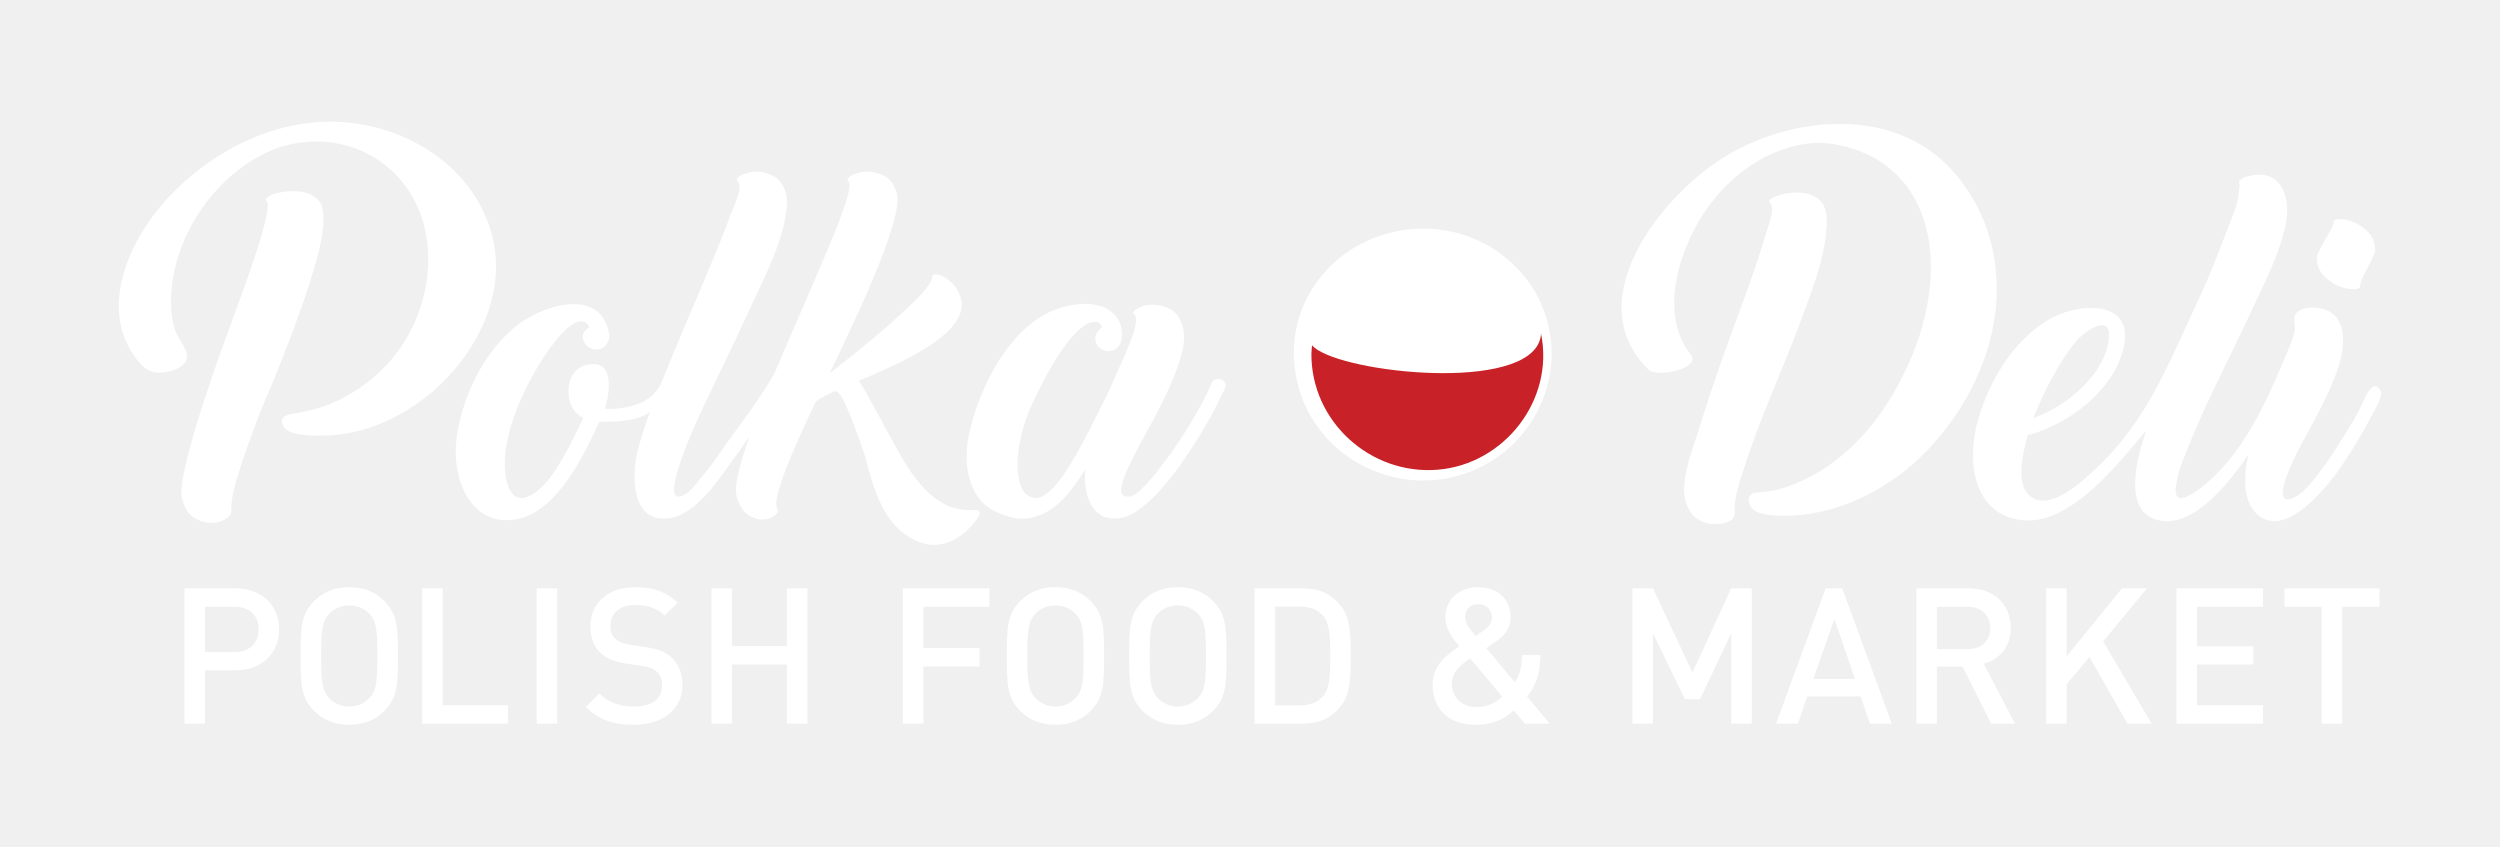
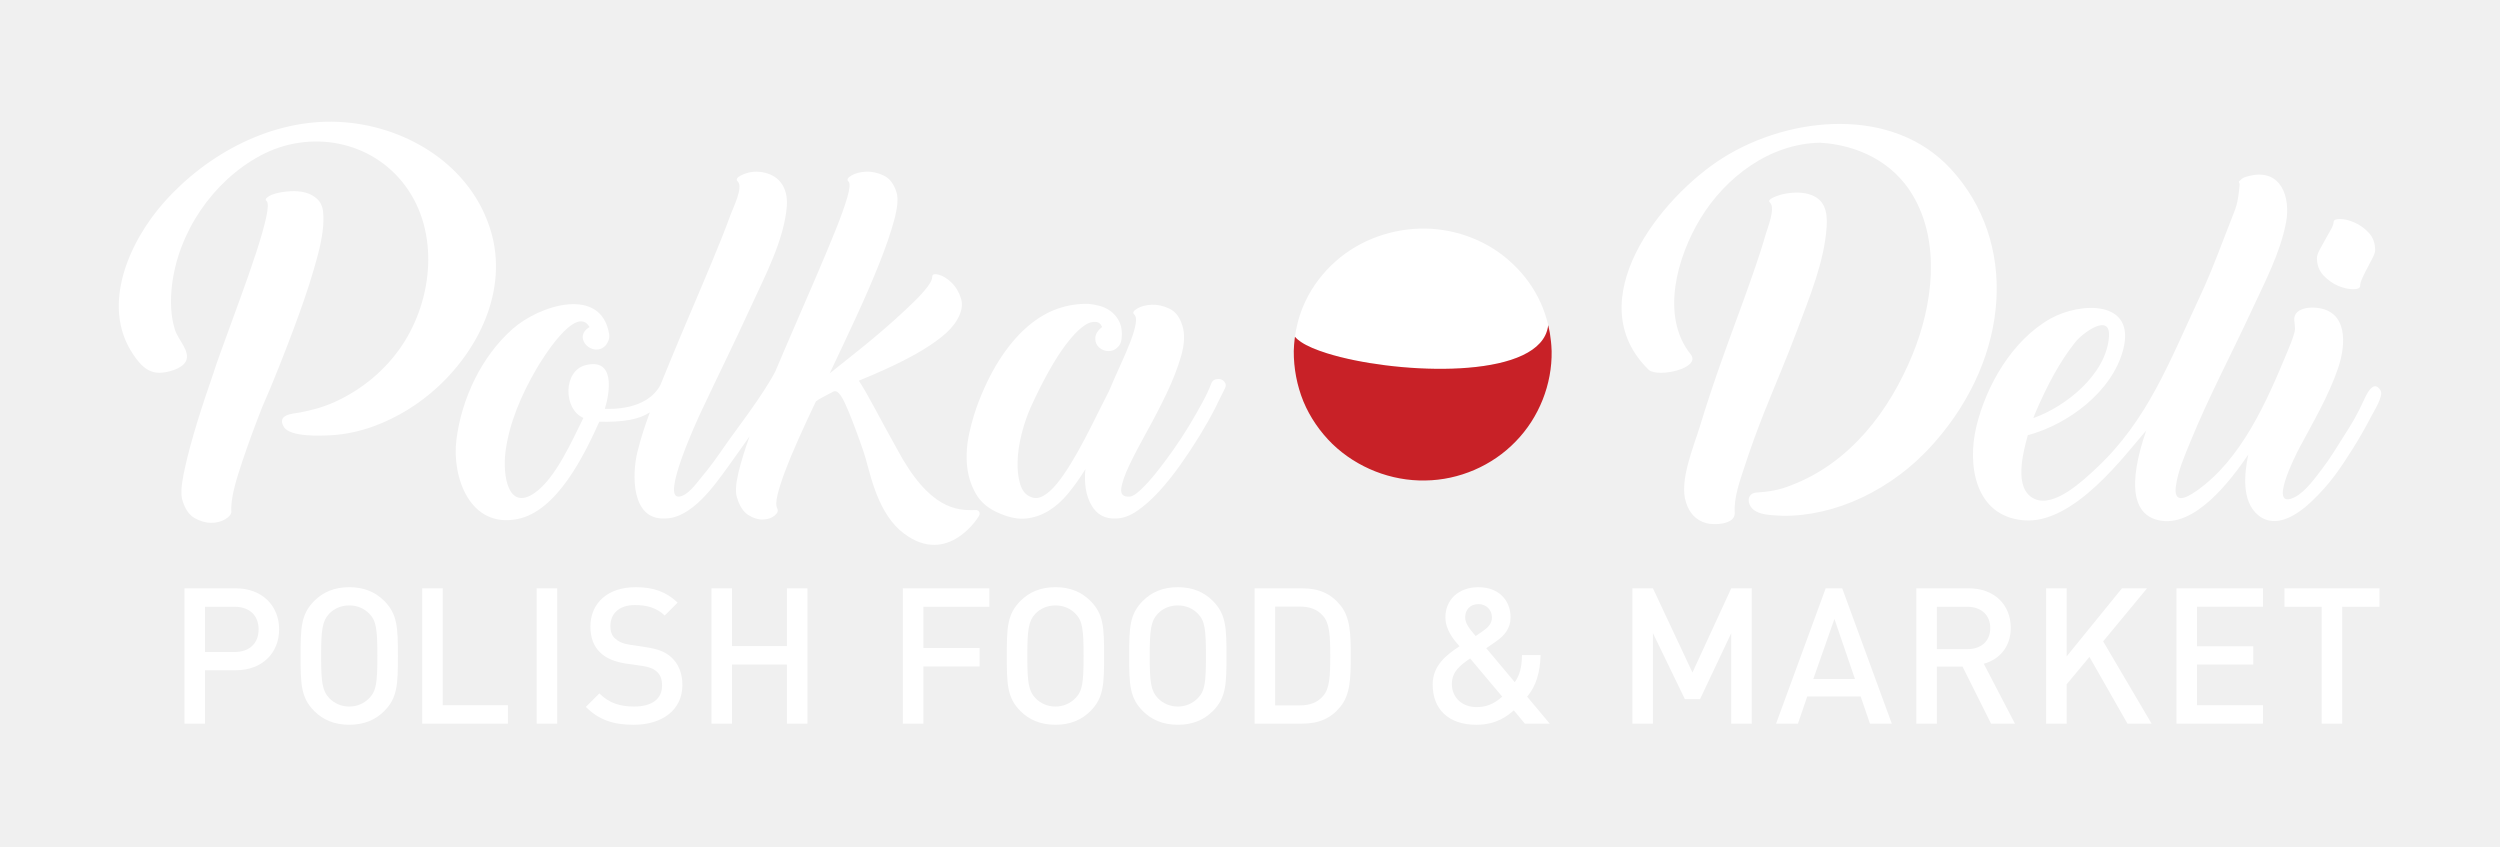
<svg xmlns="http://www.w3.org/2000/svg" id="Layer_1" version="1.1" viewBox="0 0 1591.21 538.77">
  <defs>
    <style>
      .st0 {
        fill: #c82127;
      }

      .st1 {
        fill: #fff;
-       }
- 
-       .st2 {
-         fill: #9b1c20;
      }
    </style>
  </defs>
  <g>
    <path class="st1" d="M150.08,426.6h-19.59v33.99h-13.07v-86.13h32.66c16.81,0,27.58,11.13,27.58,26.13S166.89,426.6,150.08,426.6M149.35,386.2h-18.86v28.79h18.86c9.2,0,15.25-5.32,15.25-14.4S158.55,386.2,149.35,386.2" />
    <path class="st1" d="M244.55,452.6c-5.57,5.56-12.83,8.71-22.25,8.71s-16.7-3.15-22.26-8.71c-8.47-8.47-8.72-17.06-8.72-35.08s.25-26.61,8.72-35.07c5.56-5.57,12.82-8.72,22.26-8.72s16.68,3.15,22.25,8.72c8.46,8.46,8.71,17.05,8.71,35.07S253.01,444.13,244.55,452.6M235.11,390.67c-3.26-3.39-7.62-5.32-12.81-5.32s-9.57,1.93-12.83,5.32c-4.24,4.6-5.08,9.8-5.08,26.85s.84,22.14,5.08,26.74c3.26,3.38,7.62,5.44,12.83,5.44s9.55-2.06,12.81-5.44c4.36-4.48,5.08-9.68,5.08-26.74S239.47,395.14,235.11,390.67" />
    <polygon class="st1" points="268.74 460.59 268.74 374.46 281.81 374.46 281.81 448.85 323.29 448.85 323.29 460.59 268.74 460.59" />
    <rect class="st1" x="341.56" y="374.46" width="13.07" height="86.12" />
    <path class="st1" d="M403.37,461.31c-12.95,0-22.14-3.02-30.48-11.37l8.58-8.59c6.29,6.29,13.43,8.35,22.14,8.35,11.37,0,17.78-4.84,17.78-13.3,0-3.88-.97-6.9-3.39-8.96-2.18-1.93-5.08-3.02-9.44-3.63l-10.15-1.45c-7.02-1.09-12.47-3.26-16.21-6.89-4.23-3.87-6.41-9.44-6.41-16.57,0-15,10.88-25.16,28.79-25.16,11.48,0,19.35,2.9,26.73,9.8l-8.23,8.22c-5.32-5.08-11.61-6.65-18.99-6.65-10.16,0-15.6,5.56-15.6,13.42,0,3.15.84,6.05,3.14,7.99,2.18,1.93,4.72,3.14,9.43,3.87l10.29,1.57c7.86,1.21,12.22,3.03,15.96,6.41,4.6,4.23,7.02,10.16,7.02,17.66C434.33,451.87,421.51,461.31,403.37,461.31" />
    <polygon class="st1" points="500.86 460.59 500.86 422.97 465.9 422.97 465.9 460.59 452.84 460.59 452.84 374.46 465.9 374.46 465.9 411.23 500.86 411.23 500.86 374.46 513.92 374.46 513.92 460.59 500.86 460.59" />
    <polygon class="st1" points="587.71 386.2 587.71 412.44 623.51 412.44 623.51 424.18 587.71 424.18 587.71 460.59 574.64 460.59 574.64 374.46 629.68 374.46 629.68 386.2 587.71 386.2" />
    <path class="st1" d="M694.03,452.6c-5.56,5.56-12.82,8.71-22.26,8.71s-16.69-3.15-22.25-8.71c-8.47-8.47-8.71-17.06-8.71-35.08s.24-26.61,8.71-35.07c5.56-5.57,12.81-8.72,22.25-8.72s16.7,3.15,22.26,8.72c8.46,8.46,8.71,17.05,8.71,35.07S702.49,444.13,694.03,452.6M684.59,390.67c-3.27-3.39-7.62-5.32-12.82-5.32s-9.55,1.93-12.82,5.32c-4.23,4.6-5.08,9.8-5.08,26.85s.85,22.14,5.08,26.74c3.27,3.38,7.62,5.44,12.82,5.44s9.55-2.06,12.82-5.44c4.36-4.48,5.09-9.68,5.09-26.74S688.95,395.14,684.59,390.67" />
    <path class="st1" d="M771.93,452.6c-5.57,5.56-12.83,8.71-22.26,8.71s-16.7-3.15-22.26-8.71c-8.46-8.47-8.71-17.06-8.71-35.08s.25-26.61,8.71-35.07c5.56-5.57,12.82-8.72,22.26-8.72s16.69,3.15,22.26,8.72c8.46,8.46,8.71,17.05,8.71,35.07S780.39,444.13,771.93,452.6M762.49,390.67c-3.27-3.39-7.62-5.32-12.82-5.32s-9.56,1.93-12.82,5.32c-4.24,4.6-5.08,9.8-5.08,26.85s.84,22.14,5.08,26.74c3.26,3.38,7.62,5.44,12.82,5.44s9.55-2.06,12.82-5.44c4.36-4.48,5.08-9.68,5.08-26.74S766.85,395.14,762.49,390.67" />
    <path class="st1" d="M853.21,449.7c-6.05,7.5-13.67,10.89-24.43,10.89h-30.25v-86.13h30.25c10.76,0,18.38,3.39,24.43,10.89,6.29,7.74,6.53,18.38,6.53,32.17S859.5,441.96,853.21,449.7M842.08,392c-3.63-4.23-8.59-5.92-14.75-5.92h-15.73v62.89h15.73c6.16,0,11.12-1.69,14.75-5.92,4.24-4.72,4.6-12.71,4.6-25.53S846.32,396.72,842.08,392" />
    <path class="st1" d="M970.54,460.59l-7.02-8.47c-3.75,3.26-10.77,9.19-23.82,9.19-17.91,0-27.83-10.04-27.83-25.65,0-11.97,8.59-18.74,17.06-24.31-3.88-4.47-8.95-10.52-8.95-18.5,0-11.01,8.23-19.11,21.04-19.11s20.44,8.22,20.44,19.23c0,6.77-3.74,11.49-9.19,15.24l-6.29,4.36,18.15,21.64c3.14-4.47,4.47-9.43,4.59-17.29h11.86c-.37,11.01-2.79,19.72-8.59,26.49l14.4,17.18H970.54ZM935.7,419.09c-6.29,4.36-11.61,8.35-11.61,16.33,0,8.6,6.65,14.64,15.61,14.64,5.8,0,10.76-1.57,16.44-6.65L935.7,419.09ZM941.02,384.5c-5.32,0-8.47,3.63-8.47,8.47,0,3.5,2.31,6.77,6.66,11.85l4.12-2.78c3.38-2.3,6.28-4.96,6.28-8.95C949.61,388.25,946.1,384.5,941.02,384.5" />
    <polygon class="st1" points="1101.9 460.59 1101.9 403.01 1082.06 444.98 1072.39 444.98 1052.07 403.01 1052.07 460.59 1039 460.59 1039 374.46 1052.07 374.46 1077.22 428.05 1101.9 374.46 1114.96 374.46 1114.96 460.59 1101.9 460.59" />
    <path class="st1" d="M1190.2,460.59l-5.93-17.3h-33.99l-5.92,17.3h-13.92l31.57-86.13h10.53l31.57,86.13H1190.2ZM1167.58,393.94l-13.43,38.22h26.49L1167.58,393.94Z" />
    <path class="st1" d="M1267.25,460.59l-18.14-36.29h-16.33v36.29h-13.07v-86.13h33.39c16.33,0,26.73,10.53,26.73,25.16,0,12.34-7.5,20.2-17.18,22.86l19.84,38.11H1267.25ZM1252.13,386.2h-19.35v26.97h19.35c8.71,0,14.63-4.96,14.63-13.42S1260.84,386.2,1252.13,386.2" />
    <polygon class="st1" points="1354.1 460.59 1329.9 418.13 1315.39 435.55 1315.39 460.59 1302.32 460.59 1302.32 374.46 1315.39 374.46 1315.39 417.77 1350.59 374.46 1366.55 374.46 1338.62 408.21 1369.46 460.59 1354.1 460.59" />
    <polygon class="st1" points="1385.3 460.59 1385.3 374.46 1440.34 374.46 1440.34 386.19 1398.37 386.19 1398.37 411.35 1434.17 411.35 1434.17 422.97 1398.37 422.97 1398.37 448.85 1440.34 448.85 1440.34 460.59 1385.3 460.59" />
    <polygon class="st1" points="1490.78 386.2 1490.78 460.59 1477.72 460.59 1477.72 386.2 1454.01 386.2 1454.01 374.46 1514.49 374.46 1514.49 386.2 1490.78 386.2" />
    <path class="st1" d="M311.2,143.3c13.3,37.67-4.59,77.14-32.56,102.97-11.8,10.89-25.73,19.55-40.83,25.06-8.66,3.16-17.8,5.17-27,5.69-6.3.35-26.32,1.31-30.19-5.37-4.65-8.03,5.91-8.28,10.34-9.12,7.78-1.49,15.08-3.47,22.31-6.78,17.27-7.89,32.42-20.46,42.9-36.33,19.36-29.34,23.52-71.53,1.96-100.92-21.44-29.21-61.04-36.32-92.41-19.45-30.24,16.25-52.46,48.88-56.32,83.08-1.03,9.16-.83,18.84,1.93,27.7,2.01,6.5,10.03,13.78,7.01,20.06-2.38,4.93-11.98,7.39-16.8,7.38-8.02-.02-12.67-5.59-16.91-11.92-20.69-30.9-2.27-71.73,19.67-96.49,27.59-31.13,68.81-53.22,111.05-51.29C256.31,79.45,297.25,103.12,311.2,143.3" />
    <path class="st1" d="M621.1,324.63c-12.02.42-29.65-.25-50.41-39.3q-7.66-13.79-13.8-25.27t-10.25-17.75q8.75-3.56,18.3-7.92,9.57-4.38,18.31-9.29,8.74-4.92,15.71-10.38,6.96-5.46,10.24-11.2,4.37-7.38,2.46-13.53-1.91-6.14-6.01-10.1-4.09-3.96-8.2-5.05c-2.73-.73-4.09-.28-4.09,1.36s-1.09,3.87-3.28,6.7q-3.28,4.23-8.61,9.42-5.32,5.19-12.15,11.33-6.84,6.15-14.07,12.16-7.24,6.02-14.34,11.61-7.11,5.6-12.84,10.25,8.46-17.76,16.8-35.79,8.33-18.03,14.61-33.74,6.29-15.7,9.57-27.72,3.28-12.02,1.64-17.76-2.46-8.19-8.2-10.92-5.74-2.74-11.34-2.46-5.6.28-9.28,2.46-3.7,2.19-1.78,3.81,1.64,1.65-.82,10.12-2.46,8.47-7.65,21.3-5.18,12.85-12.16,29.1-6.96,16.25-14.47,33.46c-3.92,8.97-7.68,17.84-11.43,26.68-7.87,15.41-25.76,38.13-33.41,49.31-4.27,6.23-8.73,12.35-13.6,18.13-3.32,3.95-8.68,11.86-14.35,12.42-11.53,1.36,11.53-48.69,13.71-53.32,10.59-22.61,21.72-44.97,32.11-67.68,8.92-19.5,20.93-42.01,22.78-63.71.71-8.41-2.24-16.71-10.37-20.21-4.28-1.85-9.14-2.39-13.7-1.37-1.37.3-10.34,3.01-7.11,5.77,3.59,3.62-3.13,17.03-4.49,20.78-3.64,10.08-7.71,20-11.81,29.9-8.8,21.27-18.06,42.35-26.78,63.67-2.03,4.97-4.1,9.97-6.14,15-8.69,16.54-32.02,15.34-35.41,15.34,3.25-10.82,6.6-32.48-12.18-27.86-14.55,3.59-14.33,28.1-1.48,33.6-7.1,14.18-17.64,38.51-31.12,47.82-16.9,11.67-20.34-11.37-18.5-26.04,2.33-18.56,10.3-36.77,19.65-52.85,3.55-6.12,25.29-41.67,33.87-26.75-11.49,6.84,2.64,20.17,10.41,11.52,1.36-1.86,2.48-3.99,2.09-6.93-5.02-31.02-44.43-18.54-61.54-3.34-19.83,17.61-32.34,44.27-35.68,70.36-3.04,23.78,8.54,56.71,38.94,50.58,25.18-5.08,42.42-40.75,51.99-61.91,15.24.28,25.1-1.34,32.18-5.99-3.06,8.34-5.86,16.74-7.94,25.28-3.47,14.26-3.98,43.35,17.51,42.27,16.9,0,31.52-20.91,40.3-33.11,3.66-5.07,8.5-11.83,13.59-19.14-3.07,8.64-5.48,16.41-7.06,23.01q-2.59,10.94-.96,15.85,2.46,8.2,7.24,11.2,4.78,3.01,9.29,2.86,4.51-.13,7.37-2.45c1.92-1.55,2.51-3.05,1.79-4.51-.92-1.64-.87-4.55.13-8.74q1.5-6.28,4.91-15.29,3.43-9.03,8.48-20.36,5.05-11.33,11.06-23.89c1.26-.92,2.87-1.88,4.78-2.87,1.91-1.01,3.65-1.99,6.2-3.26,3.43-1.87,6.63,5.07,9.65,12.26q4.5,10.81,9.83,26.37c3.55,10.38,7.35,35.53,22.96,49.53,28.67,24.61,49.25-6.95,50.39-9.14C624.3,326.11,622.74,324.57,621.1,324.63" />
    <path class="st1" d="M697.13,215.54c0-1.45.41-2.82,1.22-4.09q1.23-1.92,3.15-3.29-1.37-3.27-4.37-3.27c-2.56-.18-5.37.95-8.47,3.41q-4.65,3.68-9.97,10.65t-11.07,17.21-11.47,22.81q-3.55,7.93-5.87,17.07-2.33,9.16-2.59,17.49-.28,8.33,1.63,14.62,1.91,6.28,6.83,8.19,3.82,1.64,8.06-.82,4.22-2.45,8.47-7.65,4.24-5.18,8.74-12.57,4.51-7.37,8.74-15.43,4.23-8.05,8.19-16.11,3.97-8.06,7.52-14.89,3.82-9.01,7.52-17.08,3.68-8.04,6.14-14.47,2.46-6.42,3.27-10.93c.55-3,.28-5.06-.81-6.14q-1.92-1.65,1.77-3.83,3.68-2.19,9.15-2.46,5.46-.28,11.34,2.46,5.87,2.74,8.33,10.92,2.46,7.93-.82,19.27-3.29,11.33-9.15,23.63-5.87,12.28-12.56,24.3-6.71,12.03-11.2,21.45-4.51,9.42-5.19,15.03-.7,5.6,5.6,5.05,2.45-.27,6.82-4.38,4.38-4.09,9.57-10.51,5.17-6.41,10.78-14.35,5.6-7.92,10.38-15.84,4.79-7.91,8.6-15.02,3.84-7.1,5.47-11.75c.55-1.46,1.45-2.36,2.73-2.73q1.91-.54,3.56,0c1.09.37,1.95,1.09,2.59,2.19.64,1.09.59,2.27-.14,3.55q-2.19,4.64-6.28,12.7-4.1,8.07-9.69,17.21-5.6,9.15-12.17,18.44-6.55,9.29-13.52,16.94-6.96,7.65-14.07,12.56-7.1,4.91-13.66,4.92-10.38.55-15.56-8.47-5.19-9.02-3.83-22.94-5.19,8.46-10.93,15.43-5.73,6.96-12.42,11.06-6.7,4.09-14.21,4.92-7.51.82-16.52-3.01-10.93-4.36-15.7-12.84-4.79-8.46-5.61-18.43-.82-9.98,1.64-20.77,2.46-10.78,6.01-19.81,6.56-16.65,14.61-28.53,8.06-11.89,17.07-19.4,9.03-7.52,18.58-10.79,9.56-3.28,19.4-3.01,3.28.28,6.96,1.23,3.69.97,6.83,3.15,3.14,2.18,5.32,5.87,2.19,3.69,2.19,9.15,0,6.01-2.73,8.2c-1.45,1.63-3.37,2.45-5.73,2.45-2.19,0-4.15-.72-5.88-2.18Q697.13,219.1,697.13,215.54" />
    <path class="st1" d="M1134.49,328.3c-9.88-.44-14.27-.94-18.25-3.73-4.59-3.79-4.39-10.33,1.28-11.02,8.36-.55,14.95-1.56,22.95-4.84,37.07-14.3,62.07-46.96,76.86-83.15,12.77-31.23,18.11-70.99.08-101.35-12.49-21.04-34.88-31.96-58.92-33.37-31.99.51-60.28,21.9-76.36,48.52-14.52,24.01-25.62,61.9-5.91,86.34,6.47,8.66-20.4,14.77-26.71,9.81-45.23-43.89,7.57-110.3,47.27-135.14,42.54-26.62,107.68-33.06,144.77,7.04,42.96,46.45,38.03,119.23-10.14,174.07C1204.49,312.3,1167.54,328.76,1134.49,328.3M1073.08,319.61c-4.46-13.43,5.02-35.53,8.9-48.34,4.3-14.17,9.02-28.26,13.97-42.23,6.51-18.35,13.47-36.53,19.84-54.93,2.85-8.24,5.66-16.51,8.03-24.9,1.15-4.07,6.37-16.66,2.8-20.23-3.05-2.42,7.04-5.13,7.87-5.32,5.25-1.19,11.41-1.62,16.65-.13,10.27,2.91,12.11,11.07,11.5,20.61-1.42,22.45-11.02,45.23-18.79,66.08-6.58,17.63-14.05,34.86-21,52.33-4.52,11.34-8.67,22.87-12.48,34.48-3.05,9.32-6.9,19.68-6.23,29.67,0,7.32-13.45,7.58-18.01,6.32C1079.22,331.13,1075.1,326.32,1073.08,319.61" />
    <path class="st1" d="M1488.44,182.04q5.04,2.05,9.4,2.04t4.36-2.17q0-1.91,1.51-5.18,1.48-3.27,3.26-6.54,1.77-3.26,3.27-6.27c1-1.99,1.5-3.54,1.5-4.63q0-6.8-4.09-11.17-4.09-4.35-9.13-6.54c-3.36-1.44-6.4-2.18-9.12-2.18s-4.09.64-4.09,1.91q0,1.64-1.64,4.63c-1.09,2-2.31,4.19-3.67,6.54q-2.05,3.54-3.68,6.67-1.63,3.15-1.63,5.04c0,4.55,1.45,8.31,4.35,11.31Q1483.4,179.99,1488.44,182.04" />
    <path class="st1" d="M1515.24,248.62c-4.51-7.7-9.13,2.65-10.76,6.25-4.25,9.3-7.35,14.45-12.87,23.03-4.48,6.96-8.16,13.36-13.19,19.94-4.47,5.84-10.97,15.1-17.7,18.52-17.93,9.09.55-27.02,2.96-31.56,8.81-16.58,18.51-32.86,24.56-50.73,4.97-14.69,6.4-36.49-14.25-38.21-5.81-.49-12.67.9-13.65,6.2-.45,2.44.96,6.01.11,9.26-1.17,4.53-3.07,8.91-4.86,13.23-12.88,30.98-28.9,67.81-57.43,87.81-7.35,5.14-14.83,8.37-13.21-3.14,1.35-9.63,5.56-19.19,9.21-28.12,11.71-28.65,26.33-56.1,39.32-84.19,8.27-17.9,17.85-35.84,21.56-55.39,2.95-15.56-2.87-34.25-22.85-29.68-1.63.38-3.97.89-5.27,1.97-3.45,2.86-1.15,1.34-1.47,4.34-.64,5.94-1.01,10.68-3.41,16.73-7.16,18.03-13.62,36.33-21.86,53.9-19.19,40.95-33.08,78.57-65.95,109.26-8.41,7.85-26.68,25.2-39.21,19.54-13.82-6.25-7.26-29.81-4.35-40.59,25.58-6.87,53.56-27.54,60.66-54.28,8.5-32.02-27.4-30.62-46.52-19.75-24.01,13.64-40.63,42.34-46.91,68.59-5.91,24.69-.72,56.93,29.99,59.6,32.17,2.99,65.09-42.28,78.14-57.14-4.88,14.48-16.4,51.44,7.66,57.07,23.11,5.4,46.24-25.5,57.31-41.72-2.53,11.94-4.41,29.79,6.35,38.59,11.43,9.35,25.72-.92,34.28-9.12,11.22-10.73,17.73-20.27,25.94-33.35,4.12-6.58,8-13.31,11.56-20.22C1510.81,261.99,1517.19,252.01,1515.24,248.62M1296.39,260.65c6.62-15.06,14.26-30.05,24.57-42.98,4.31-5.42,22.52-19.22,21.36-3.24-1.74,23.96-27.75,44.53-48.11,51.66C1294.75,264.46,1295.48,262.65,1296.39,260.65" />
    <path class="st1" d="M116.17,318.61q-1.63-4.9.55-16.07t6.53-26.16,10.49-32.69c4.09-11.8,2.13-6.91,6.4-18.72q6.39-17.71,12.54-34.46,6.13-16.77,10.48-30.11,4.36-13.34,6.27-22.07,1.9-8.71.27-10.35c-.91-.72-.67-1.59.69-2.59q2.03-1.49,5.85-2.45,3.81-.95,8.72-1.23,4.91-.27,9.26.82,4.36,1.09,7.64,4.09c2.17,2,3.45,4.81,3.81,8.45q1.08,10.35-3.41,27.37-4.5,17.04-11.85,37.33-7.35,20.3-16.21,42.09c-5.9,14.53-5.22,11.64-10.21,24.72q-7.5,19.6-12.4,35.27-4.9,15.66-4.35,23.85,0,2.44-3.83,4.76-3.81,2.31-8.98,2.32-5.18,0-10.49-3Q118.62,326.79,116.17,318.61" />
  </g>
-   <g>
-     <path class="st0" d="M838.54,222.65c-1.24-.93-2.39-1.88-3.45-2.86C835.91,220.76,837.08,221.71,838.54,222.65Z" />
-     <path class="st1" d="M980.72,192.95c-4.28-9.53-10.49-18.08-18.01-25.12-14.96-14.24-35.23-22.05-55.6-22.35-20.35-.24-41.19,6.79-57.07,20.9-7.9,7.03-14.57,15.68-19.21,25.46-4.64,9.79-7.1,20.67-7.37,31.6-.06,10.93,2.01,21.92,6.15,32.1,4.23,10.15,10.6,19.34,18.4,27,15.76,15.21,37.51,23.7,59.1,23.28,21.58-.24,42.77-9.43,57.57-24.8,14.93-15.26,23.29-36.49,22.91-57.58C987.3,212.91,984.97,202.48,980.72,192.95Z" />
-     <polygon class="st2" points="835.09 219.79 835.09 219.79 835.09 219.79 835.09 219.79" />
-   </g>
-   <path class="st0" d="M980.85,212.41c-2.32,37.11-117.2,26.4-142.31,10.24-1.46-.94-2.63-1.89-3.45-2.86,0,0,0,0,0,0h0s0,0,0,0c-.17,1.76-.35,3.53-.4,5.3-.25,43.22,37.66,77.46,80.54,73.86C957.64,295.39,989.45,254.38,980.85,212.41Z" />
+   <path class="st1" d="M824.28,214.39s0,0,0,0h0s0,0,0,.01c.9,1.11,2.2,2.21,3.81,3.29,3.81,2.55,9.5,4.98,16.47,7.16.14.05.29.09.44.14,40.8,12.64,124.72,16.97,138.58-11.66.95-1.98,1.58-4.11,1.83-6.41,0,0,0,0,0,0-1.13-4.79-2.69-9.48-4.69-13.97-4.28-9.53-10.49-18.08-18.01-25.12-14.96-14.24-35.23-22.05-55.6-22.35-20.35-.24-41.19,6.79-57.07,20.9-7.9,7.03-14.57,15.68-19.21,25.46-3.62,7.63-5.89,15.92-6.85,24.38.06-.54.12-1.07.2-1.61C824.2,214.55,824.24,214.47,824.28,214.39Z" />
+   <path class="st0" d="M987.42,220.14q-.05-.73-.12-1.45c-.04-.52-.1-1.03-.15-1.54-.15-1.42-.33-2.84-.56-4.25,0-.05-.01-.1-.02-.15q-.08-.56-.17-1.09c-.27-1.59-.61-3.17-.99-4.73,0,0,0,0,0,0-.25,2.29-.88,4.42-1.83,6.4-13.86,28.63-97.78,24.3-138.58,11.66-.15-.05-.3-.09-.44-.14-6.97-2.18-12.66-4.61-16.47-7.16-1.61-1.08-2.91-2.18-3.81-3.29,0,0,0,0,0,0h0s0,0,0,0c-.04.07-.08.15-.1.21-.08.54-.14,1.07-.2,1.61-.11.94-.21,1.88-.28,2.82-.03.29-.04.58-.06.88-.08,1.17-.15,2.35-.18,3.52-.06,10.93,2.01,21.92,6.15,32.1,4.23,10.15,10.6,19.34,18.4,27,15.76,15.21,37.51,23.7,59.1,23.28,21.58-.24,42.77-9.43,57.57-24.8,14.93-15.26,23.29-36.49,22.91-57.58C987.56,222.34,987.49,221.24,987.42,220.14Z" />
</svg>
